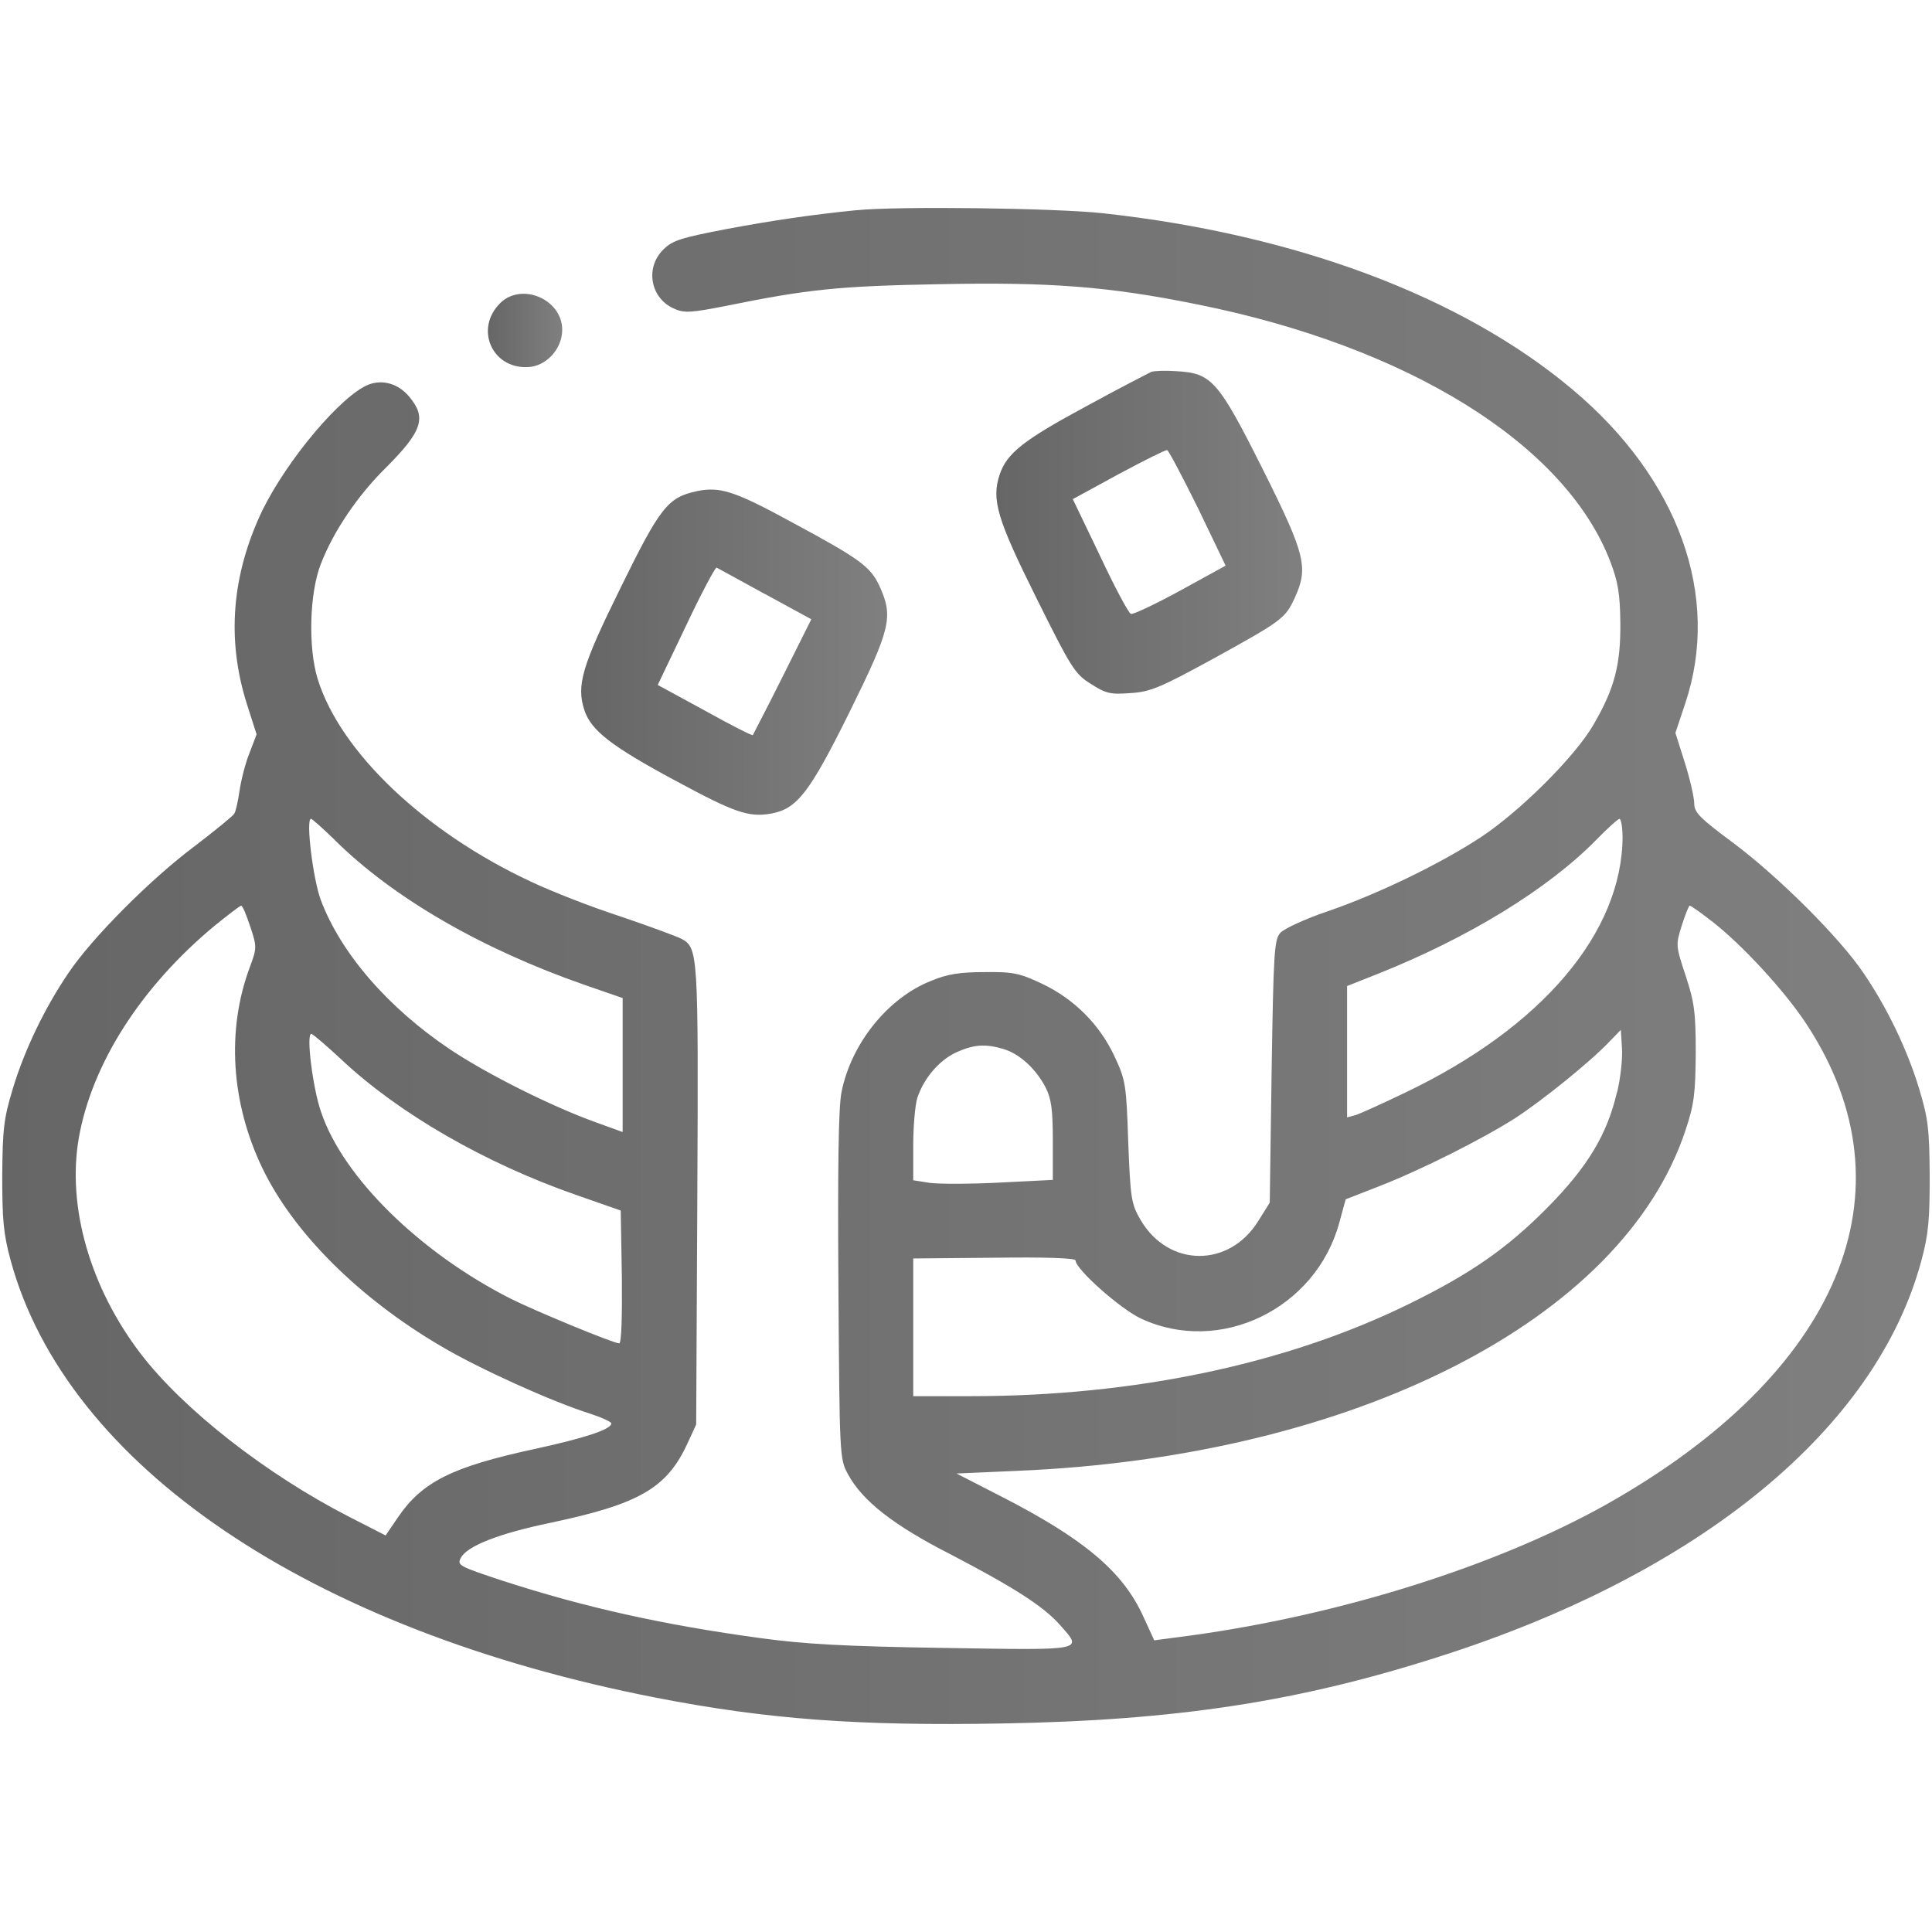
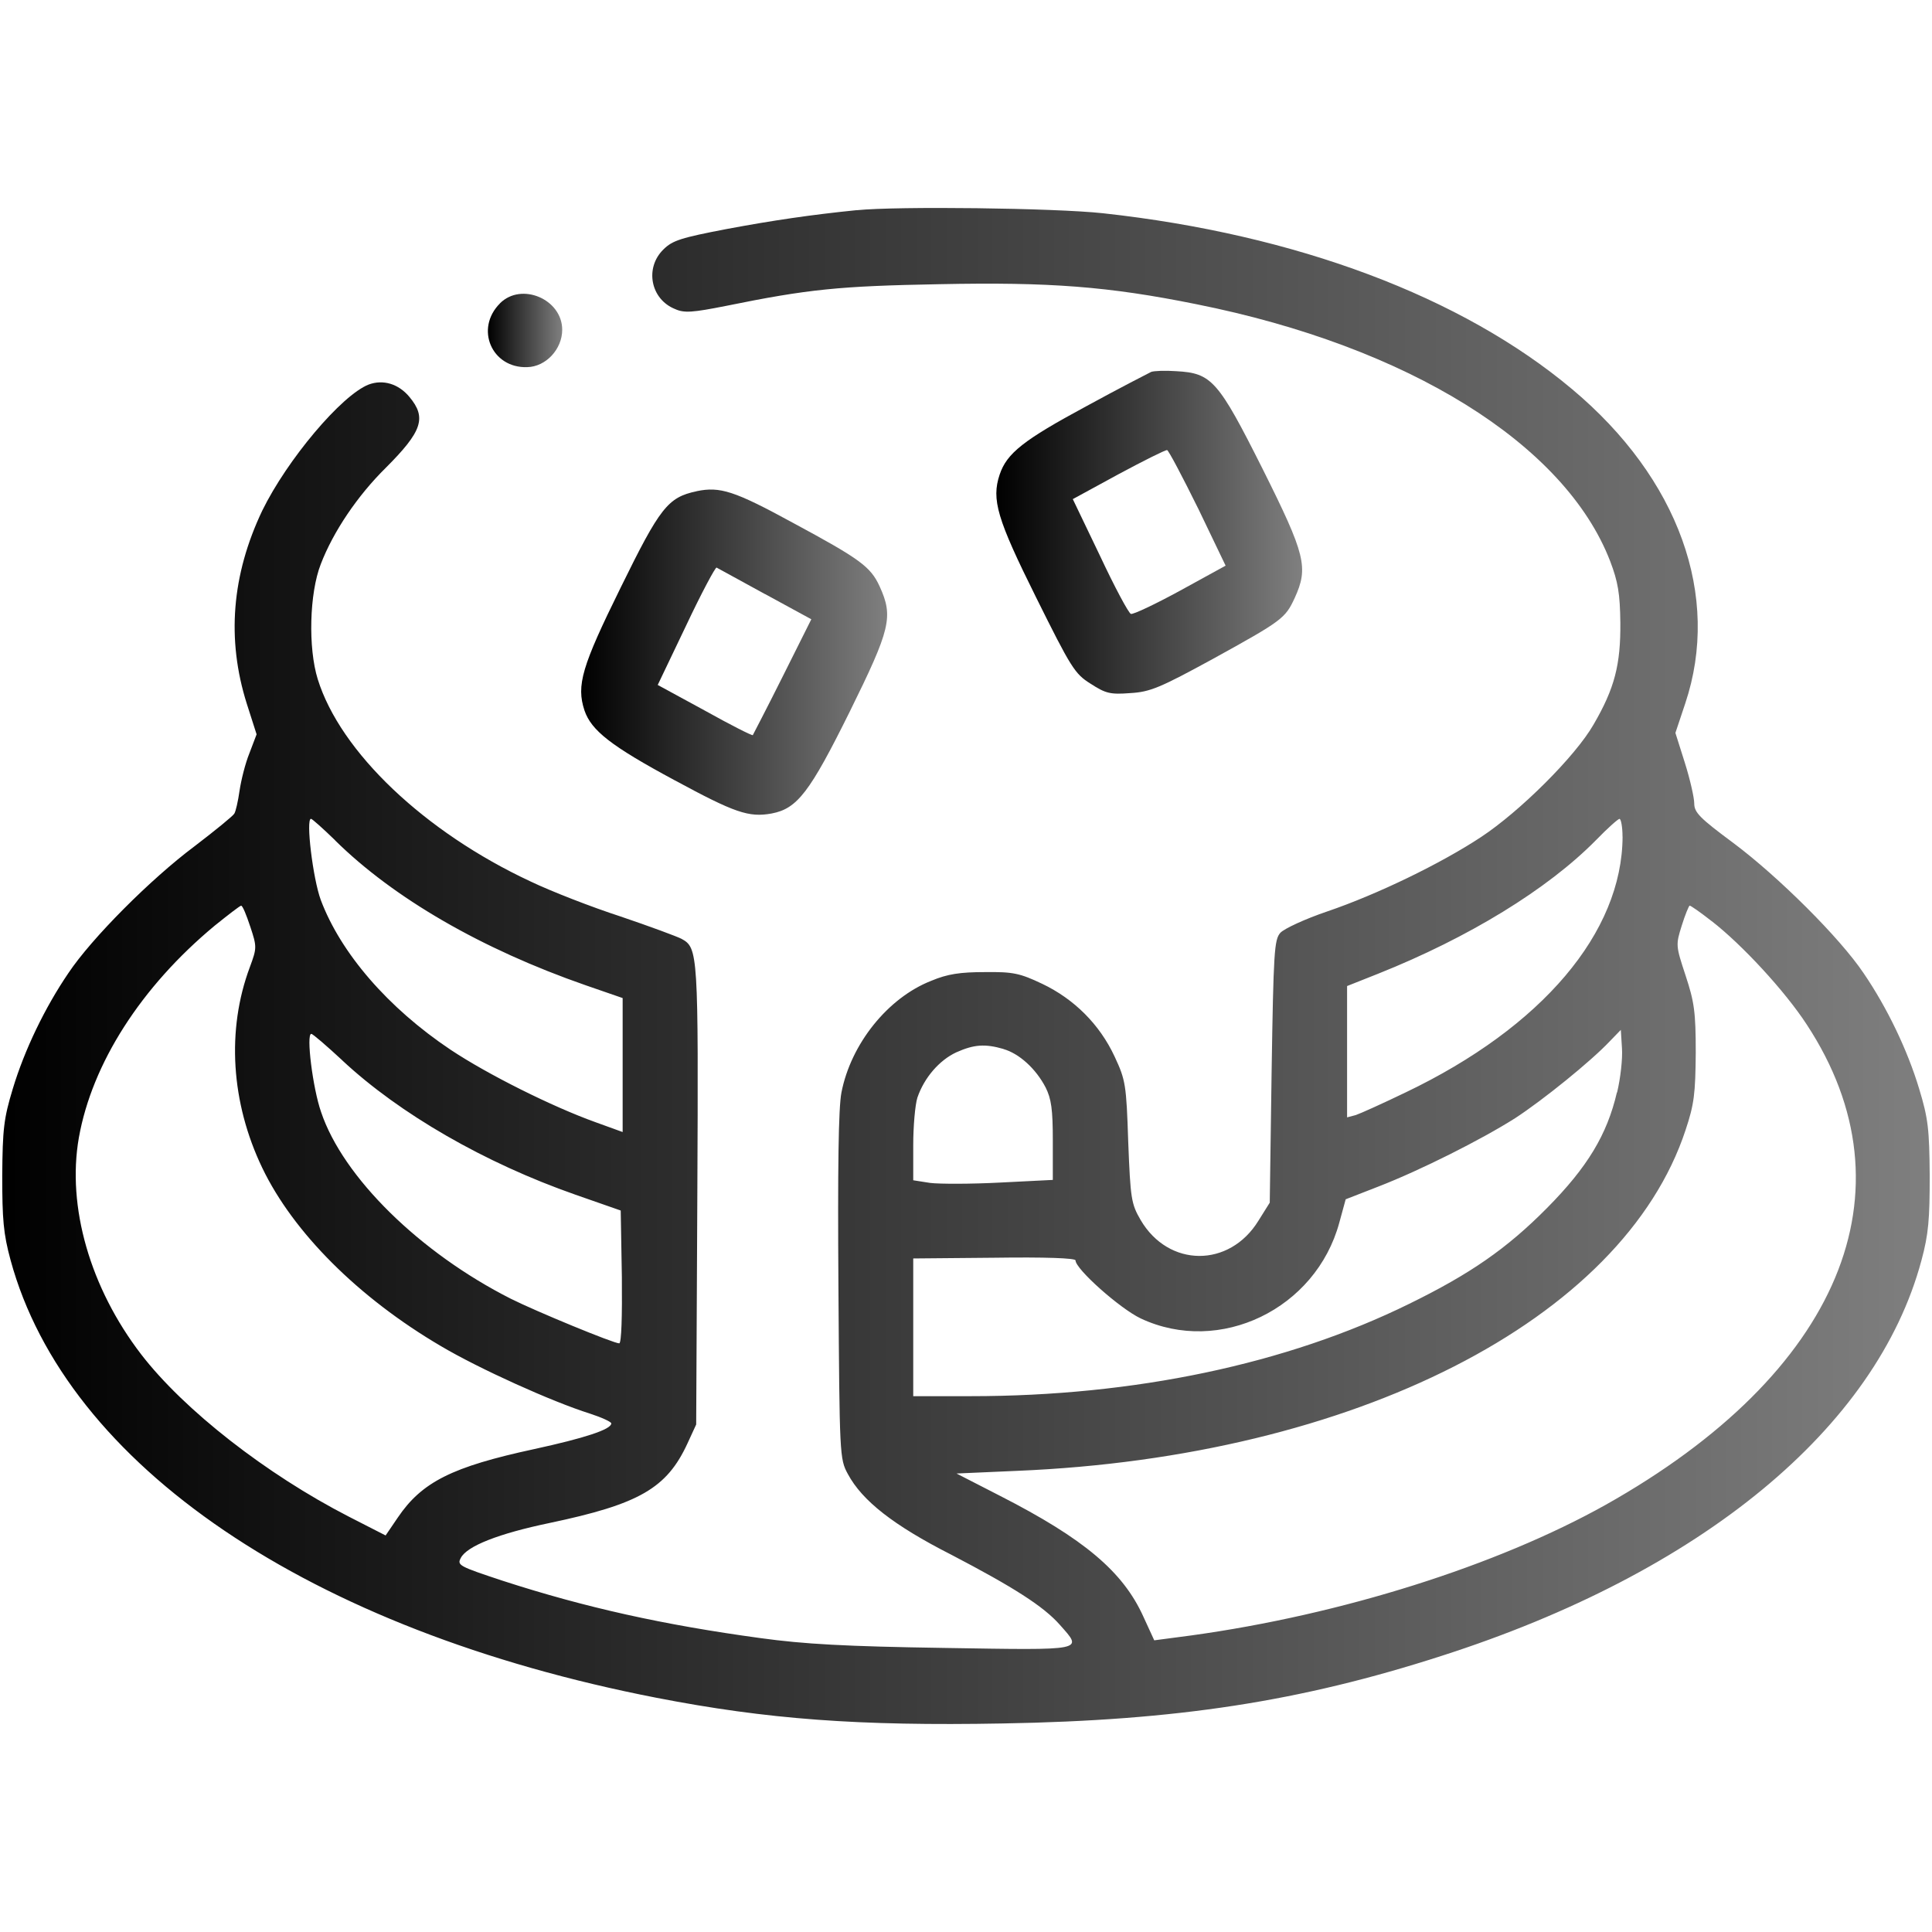
<svg xmlns="http://www.w3.org/2000/svg" version="1.1" width="32" height="32" viewBox="0 0 32 32">
  <linearGradient id="gradient1" x1="100%" y1="0%" x2="0%" y2="0%">
    <stop offset="0%" style="stop-color: #000000; stop-opacity: .5" />
-     <stop offset="100%" style="stop-color: #0000000; stop-opacity: .6" />
+     <stop offset="100%" style="stop-color: #0000000; stop-opacity: 1" />
  </linearGradient>
  <path fill="url(#gradient1)" d="M14.188 3.481c-0.744 0.075-1.387 0.169-2.156 0.313-0.75 0.144-0.894 0.188-1.044 0.338-0.313 0.306-0.213 0.825 0.194 0.987 0.15 0.069 0.294 0.056 0.831-0.050 1.381-0.281 1.881-0.331 3.55-0.362 1.825-0.037 2.794 0.037 4.25 0.331 3.506 0.7 6.106 2.313 6.856 4.256 0.131 0.344 0.163 0.537 0.169 1.019 0.006 0.694-0.094 1.088-0.444 1.688-0.3 0.525-1.219 1.438-1.863 1.863-0.663 0.438-1.719 0.95-2.544 1.231-0.369 0.125-0.719 0.287-0.781 0.356-0.1 0.113-0.113 0.313-0.144 2.294l-0.031 2.175-0.188 0.3c-0.481 0.781-1.488 0.775-1.95-0.012-0.156-0.269-0.169-0.35-0.206-1.294-0.031-0.95-0.044-1.025-0.225-1.413-0.25-0.538-0.675-0.956-1.2-1.206-0.369-0.175-0.481-0.2-0.95-0.194-0.406 0-0.619 0.031-0.887 0.144-0.719 0.281-1.331 1.044-1.488 1.85-0.050 0.256-0.063 1.262-0.050 3.219 0.019 2.788 0.019 2.85 0.156 3.1 0.238 0.444 0.756 0.85 1.713 1.337 1.031 0.538 1.531 0.856 1.8 1.163 0.381 0.431 0.444 0.419-1.912 0.381-1.637-0.025-2.325-0.063-3.050-0.163-1.606-0.219-2.9-0.506-4.269-0.95-0.719-0.238-0.756-0.256-0.694-0.375 0.1-0.2 0.631-0.406 1.469-0.581 1.488-0.313 1.944-0.575 2.287-1.319l0.144-0.313 0.019-3.813c0.019-4.006 0.012-4.081-0.262-4.231-0.069-0.037-0.525-0.206-1.006-0.369-0.481-0.156-1.156-0.419-1.494-0.581-1.756-0.819-3.15-2.144-3.525-3.35-0.162-0.519-0.138-1.425 0.050-1.906 0.206-0.537 0.606-1.131 1.075-1.594 0.606-0.606 0.681-0.831 0.394-1.175-0.181-0.219-0.438-0.294-0.675-0.206-0.45 0.175-1.35 1.244-1.763 2.088-0.506 1.063-0.594 2.131-0.256 3.2l0.162 0.506-0.119 0.313c-0.069 0.169-0.138 0.45-0.163 0.619-0.025 0.175-0.063 0.344-0.087 0.381-0.019 0.037-0.319 0.281-0.663 0.544-0.719 0.537-1.7 1.519-2.087 2.1-0.387 0.569-0.725 1.269-0.919 1.913-0.15 0.494-0.169 0.669-0.175 1.438 0 0.725 0.019 0.962 0.138 1.4 0.925 3.4 4.95 6.131 10.7 7.25 1.831 0.356 3.344 0.469 5.731 0.425 2.887-0.050 4.925-0.363 7.269-1.119 4.306-1.381 7.206-3.775 7.95-6.55 0.119-0.438 0.137-0.688 0.137-1.406-0.006-0.769-0.025-0.944-0.175-1.438-0.194-0.644-0.531-1.344-0.919-1.913-0.394-0.588-1.413-1.6-2.156-2.156-0.556-0.412-0.65-0.506-0.65-0.656 0-0.094-0.069-0.4-0.156-0.675l-0.156-0.494 0.163-0.488c0.594-1.775-0.106-3.725-1.875-5.206-1.825-1.531-4.569-2.563-7.769-2.913-0.806-0.087-3.406-0.119-4.081-0.050zM5.55 13.919c0.969 0.956 2.425 1.8 4.15 2.4l0.613 0.212v2.219l-0.45-0.163c-0.713-0.256-1.781-0.788-2.4-1.2-1.037-0.694-1.819-1.6-2.15-2.481-0.131-0.356-0.25-1.344-0.162-1.344 0.019 0 0.2 0.162 0.4 0.356zM26.875 13.856c-0.006 1.588-1.331 3.156-3.594 4.238-0.375 0.181-0.75 0.35-0.825 0.375l-0.144 0.038v-2.175l0.519-0.206c1.488-0.594 2.8-1.394 3.606-2.213 0.188-0.194 0.363-0.35 0.387-0.35s0.050 0.131 0.050 0.294zM4.144 15.344c0.112 0.338 0.112 0.356-0.006 0.675-0.388 1.038-0.313 2.244 0.206 3.325 0.513 1.069 1.594 2.15 2.956 2.95 0.631 0.375 1.85 0.925 2.469 1.119 0.194 0.063 0.356 0.137 0.356 0.163 0 0.1-0.444 0.244-1.275 0.425-1.362 0.294-1.862 0.544-2.263 1.137l-0.2 0.294-0.612-0.313c-1.362-0.7-2.725-1.762-3.438-2.688-0.844-1.1-1.231-2.444-1.031-3.587 0.219-1.231 1.031-2.5 2.25-3.512 0.225-0.181 0.419-0.331 0.438-0.331 0.025 0 0.088 0.156 0.15 0.344zM28.35 15.256c0.5 0.387 1.212 1.156 1.575 1.713 1.813 2.762 0.55 5.775-3.331 7.956-1.8 1.006-4.369 1.819-6.863 2.163l-0.613 0.081-0.181-0.394c-0.337-0.744-0.981-1.288-2.375-2l-0.719-0.369 1-0.044c5.581-0.231 10.038-2.5 11.075-5.644 0.144-0.431 0.163-0.606 0.169-1.281 0-0.681-0.025-0.844-0.169-1.281-0.163-0.494-0.163-0.506-0.063-0.825 0.056-0.181 0.119-0.331 0.131-0.331 0.019 0 0.181 0.113 0.363 0.256zM26.781 18.094c-0.163 0.7-0.488 1.238-1.156 1.913s-1.275 1.094-2.281 1.587c-2.031 1-4.556 1.531-7.262 1.531h-0.956v-2.281l1.344-0.012c0.837-0.012 1.344 0.006 1.344 0.044 0 0.144 0.738 0.8 1.081 0.962 1.306 0.613 2.9-0.156 3.288-1.587l0.106-0.387 0.544-0.212c0.694-0.269 1.7-0.775 2.262-1.131 0.469-0.306 1.256-0.944 1.563-1.269l0.188-0.194 0.019 0.306c0.012 0.169-0.025 0.5-0.081 0.731zM5.669 17.563c0.95 0.887 2.362 1.7 3.862 2.225l0.75 0.262 0.019 1.1c0.006 0.644-0.006 1.1-0.044 1.1-0.094 0-1.381-0.531-1.794-0.738-1.506-0.762-2.781-2.012-3.144-3.094-0.138-0.394-0.25-1.294-0.162-1.294 0.025 0 0.256 0.2 0.513 0.438zM16.619 17.375c0.262 0.075 0.538 0.325 0.7 0.637 0.094 0.188 0.119 0.363 0.119 0.881v0.65l-0.875 0.044c-0.475 0.025-1 0.025-1.156 0.006l-0.281-0.044v-0.581c0-0.313 0.031-0.669 0.069-0.788 0.113-0.331 0.363-0.619 0.644-0.75 0.294-0.131 0.475-0.144 0.781-0.056z" />
  <path fill="url(#gradient1)" d="M8.281 5.025c-0.419 0.419-0.137 1.075 0.45 1.056 0.313-0.006 0.581-0.3 0.581-0.619 0-0.506-0.675-0.794-1.031-0.438z" />
  <path fill="url(#gradient1)" d="M19.063 6.162c-0.050 0.025-0.538 0.275-1.075 0.569-1.031 0.556-1.313 0.775-1.431 1.131-0.137 0.412-0.044 0.731 0.606 2.037 0.575 1.156 0.637 1.262 0.9 1.425 0.25 0.162 0.325 0.181 0.656 0.156 0.331-0.019 0.494-0.088 1.375-0.569 1.144-0.631 1.194-0.669 1.35-1.006 0.231-0.506 0.181-0.713-0.531-2.138-0.738-1.469-0.844-1.587-1.431-1.619-0.181-0.013-0.369-0.006-0.419 0.013zM19.844 8.419l0.456 0.95-0.75 0.412c-0.413 0.225-0.781 0.4-0.819 0.387s-0.269-0.444-0.512-0.963l-0.45-0.938 0.756-0.412c0.419-0.225 0.781-0.406 0.806-0.4s0.256 0.444 0.512 0.963z" />
  <path fill="url(#gradient1)" d="M11.537 8.137c-0.475 0.1-0.606 0.269-1.256 1.594-0.644 1.306-0.738 1.619-0.6 2.037 0.113 0.331 0.438 0.588 1.494 1.156 0.994 0.537 1.225 0.619 1.606 0.55 0.425-0.081 0.631-0.35 1.294-1.688 0.675-1.369 0.725-1.569 0.494-2.075-0.15-0.325-0.319-0.45-1.444-1.056-0.963-0.525-1.2-0.6-1.588-0.519zM12.669 9.838l0.769 0.419-0.475 0.95c-0.262 0.525-0.488 0.956-0.494 0.969-0.012 0.012-0.369-0.169-0.794-0.406l-0.781-0.425 0.469-0.981c0.256-0.544 0.488-0.975 0.506-0.963s0.381 0.206 0.8 0.438z" />
</svg>
